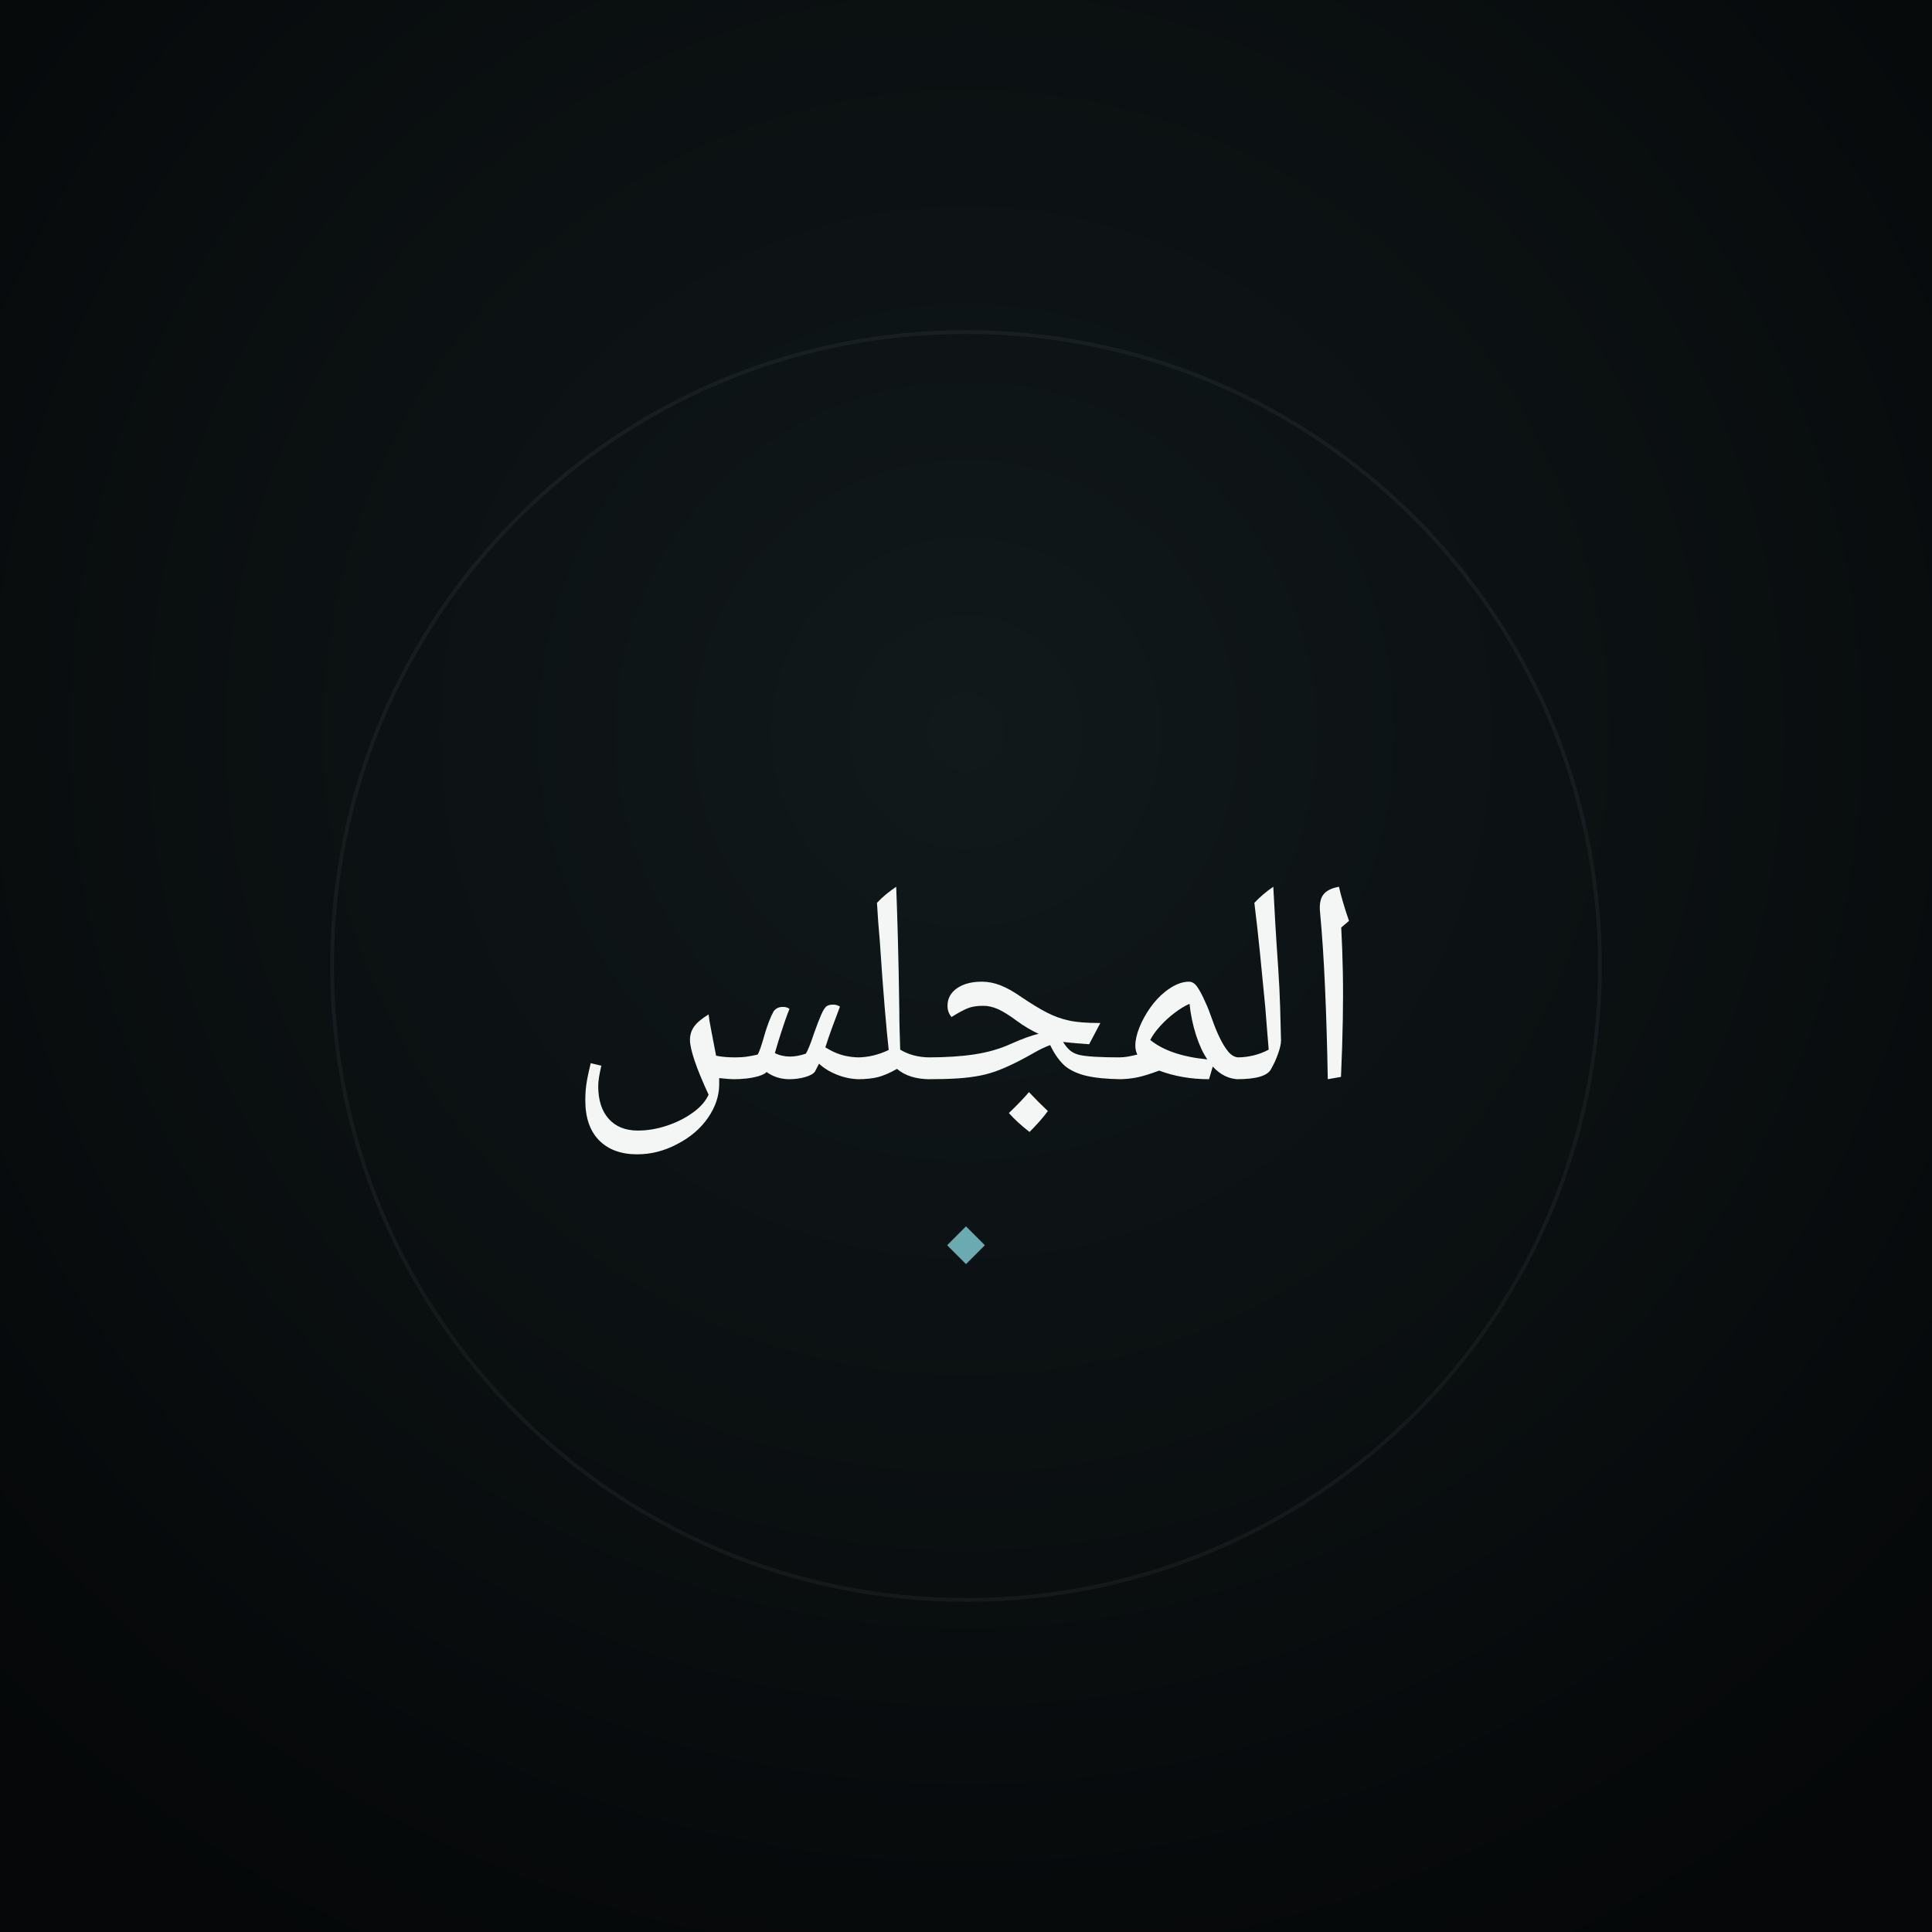
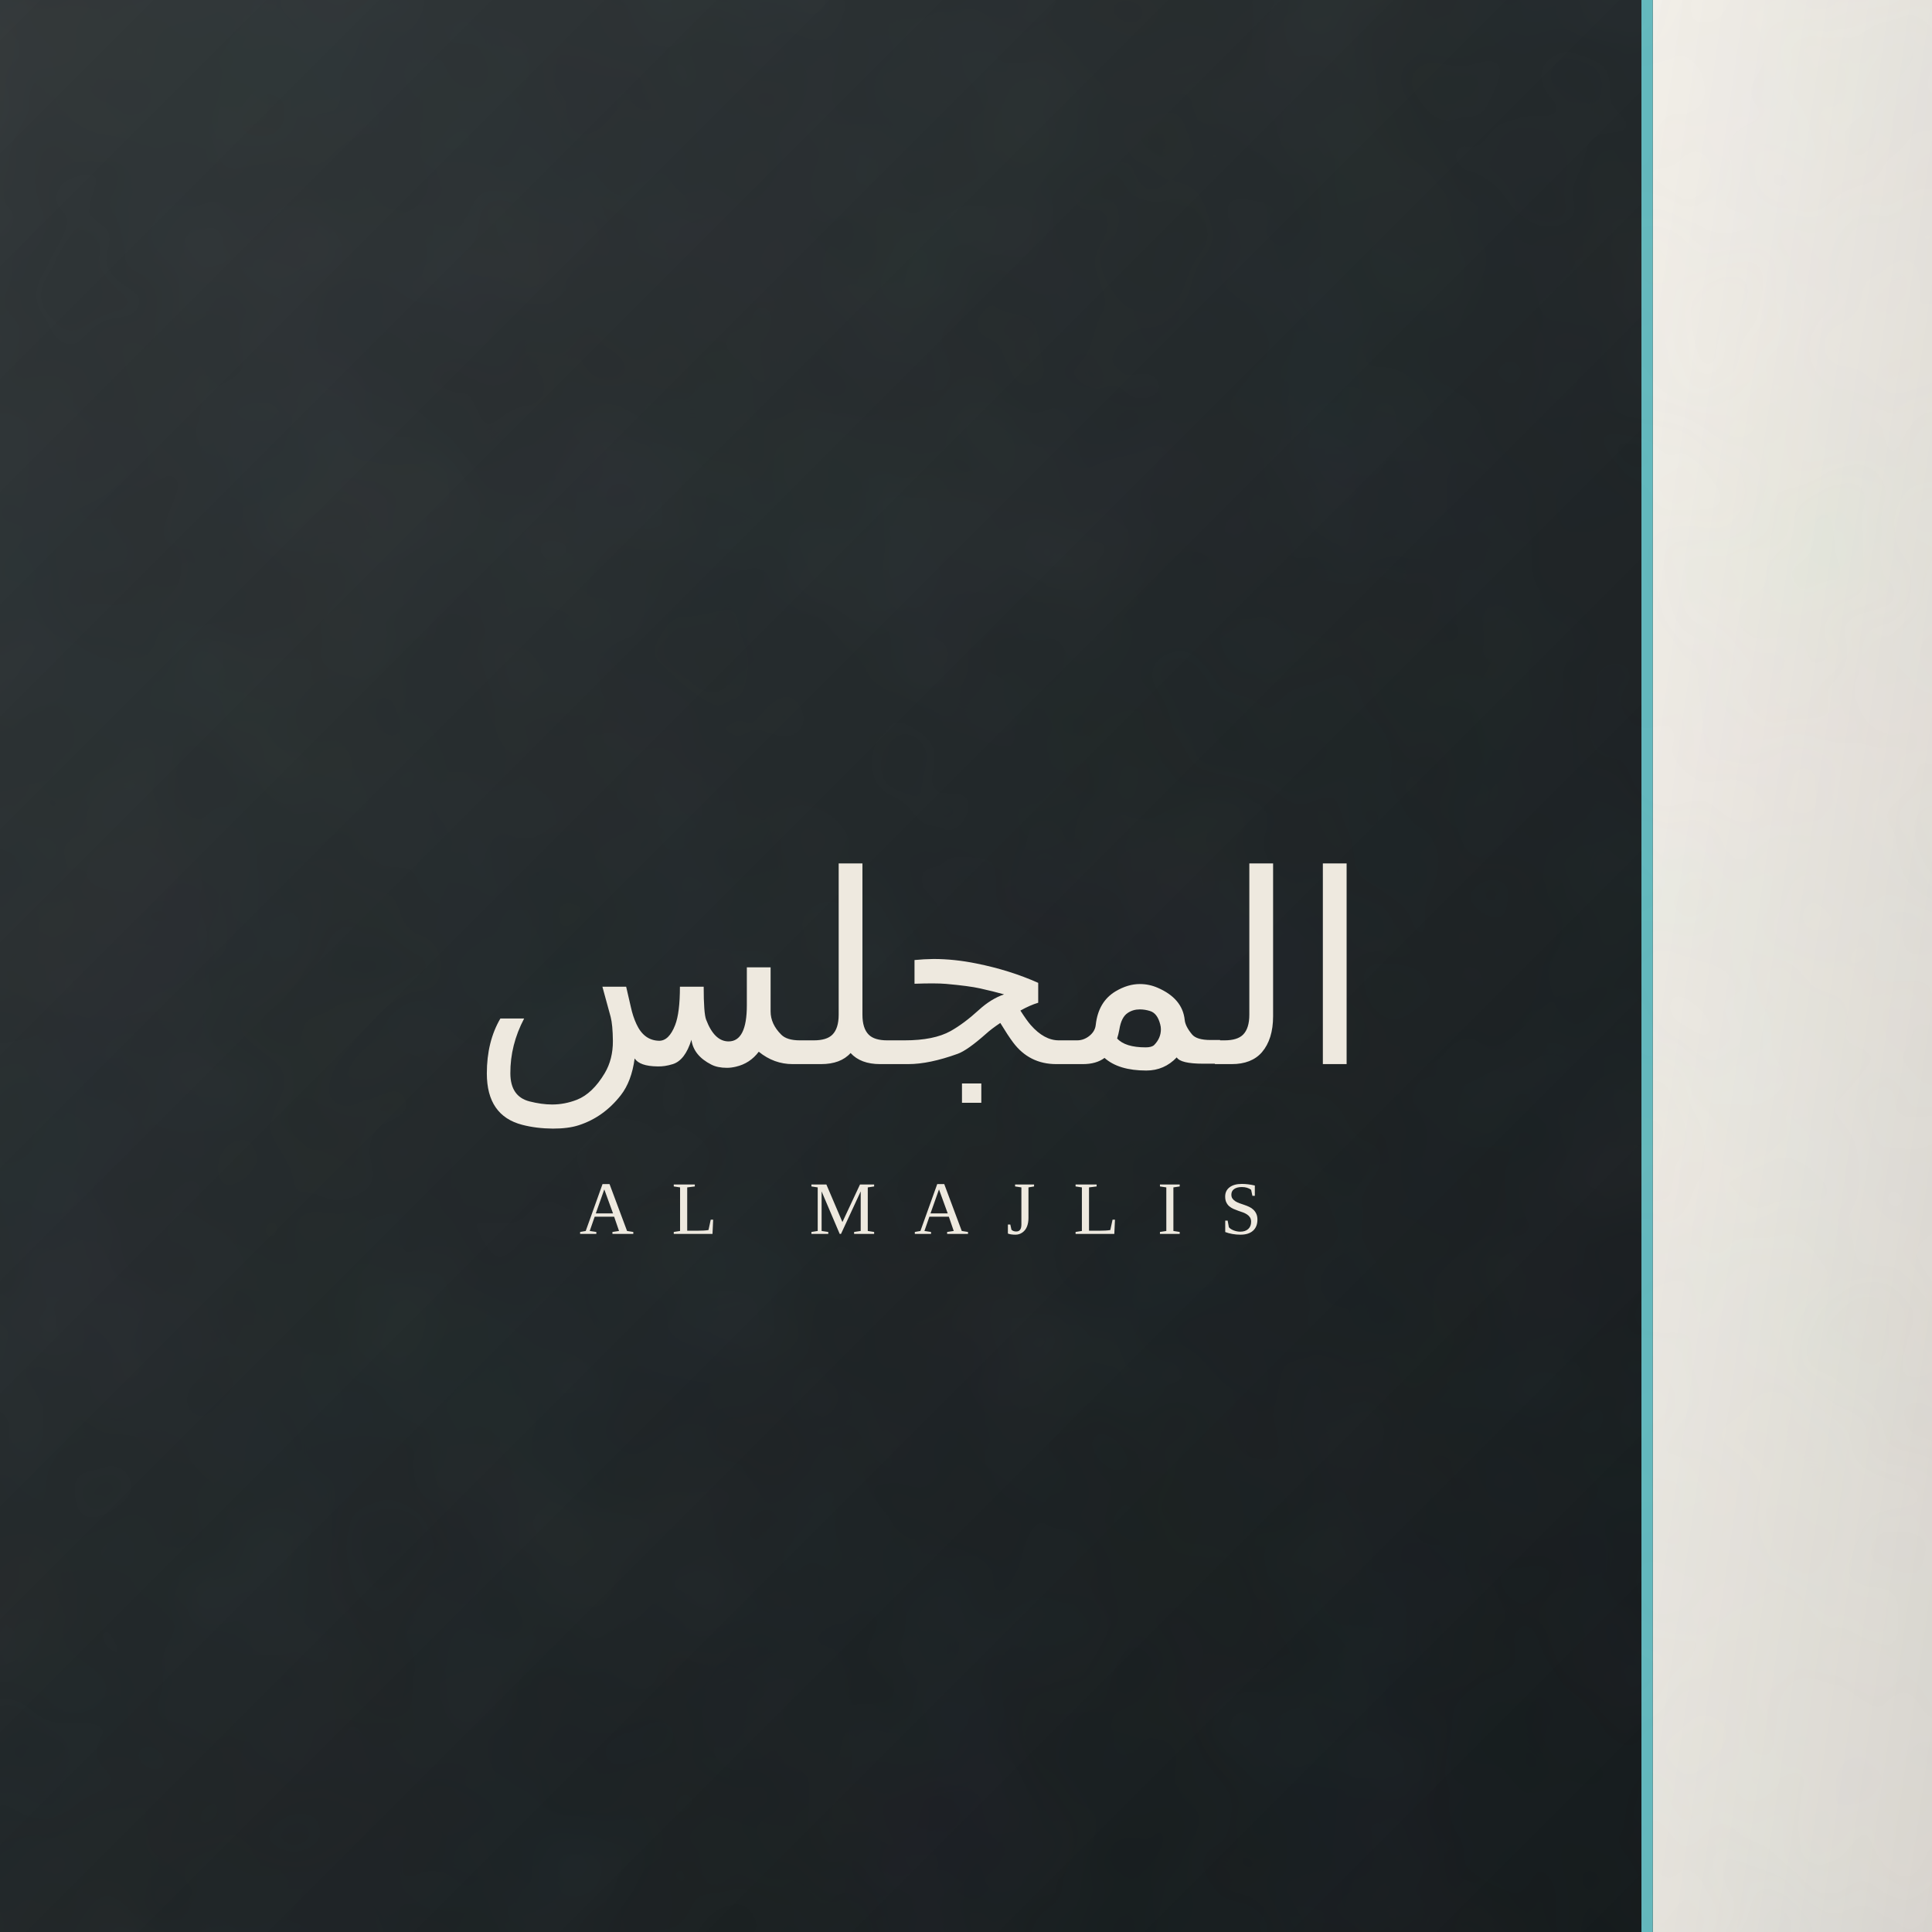
- <svg xmlns="http://www.w3.org/2000/svg" viewBox="0 0 512 512">
+ <svg xmlns="http://www.w3.org/2000/svg" viewBox="0 0 512 512" role="img" aria-labelledby="title">
  <defs>
-     <radialGradient id="bg" cx="50%" cy="38%" r="72%">
-       <stop offset="0" stop-color="#11191b" />
-       <stop offset="1" stop-color="#050708" />
-     </radialGradient>
-     <linearGradient id="accent" x1="0" x2="1">
-       <stop offset="0" stop-color="#559ca4" stop-opacity="0" />
-       <stop offset="0.5" stop-color="#6baab1" />
-       <stop offset="1" stop-color="#559ca4" stop-opacity="0" />
+     <linearGradient id="charcoal" x1="0" y1="0" x2="1" y2="1">
+       <stop offset="0" stop-color="#303638" />
+       <stop offset="0.55" stop-color="#1d2325" />
+       <stop offset="1" stop-color="#111719" />
    </linearGradient>
+     <linearGradient id="ivory" x1="0" y1="0" x2="1" y2="1">
+       <stop offset="0" stop-color="#f3f0e9" />
+       <stop offset="1" stop-color="#d8d5cf" />
+     </linearGradient>
+     <filter id="grain" x="-15%" y="-15%" width="130%" height="130%">
+       <feTurbulence type="fractalNoise" baseFrequency="0.018" numOctaves="3" seed="11" result="noise" />
+       <feColorMatrix in="noise" values="1 0 0 0 0  0 1 0 0 0  0 0 1 0 0  0 0 0 .13 0" />
+     </filter>
  </defs>
-   <rect width="512" height="512" fill="url(#bg)" />
-   <circle cx="256" cy="256" r="168" fill="none" stroke="#6b7b7f" stroke-opacity="0.11" stroke-width="1" />
-   <text x="256" y="286" text-anchor="middle" direction="rtl" unicode-bidi="bidi-override" fill="#f4f5f5" font-family="Amiri, Noto Naskh Arabic, serif" font-size="76" font-weight="400">المجلس</text>
-   <g transform="translate(256 330)" fill="none" stroke="url(#accent)" stroke-width="1.5">
-     <path d="M-62 0H-10M10 0H62" />
-     <path d="M0-5L5 0 0 5-5 0Z" fill="#6baab1" stroke="none" />
-   </g>
+   <rect width="512" height="512" fill="url(#charcoal)" />
+   <rect x="438" width="74" height="512" fill="url(#ivory)" />
+   <rect x="435" width="3" height="512" fill="#62b8bd" />
+   <rect width="512" height="512" filter="url(#grain)" opacity=".32" />
+   <text x="244" y="282" text-anchor="middle" direction="rtl" fill="#eee9df" font-family="DejaVu Sans, Noto Naskh Arabic, Amiri, serif" font-size="70" font-weight="400">المجلس</text>
+   <text x="244" y="327" text-anchor="middle" fill="#eee9df" font-family="Georgia, Times New Roman, serif" font-size="20" letter-spacing="10">AL MAJLIS</text>
</svg>
